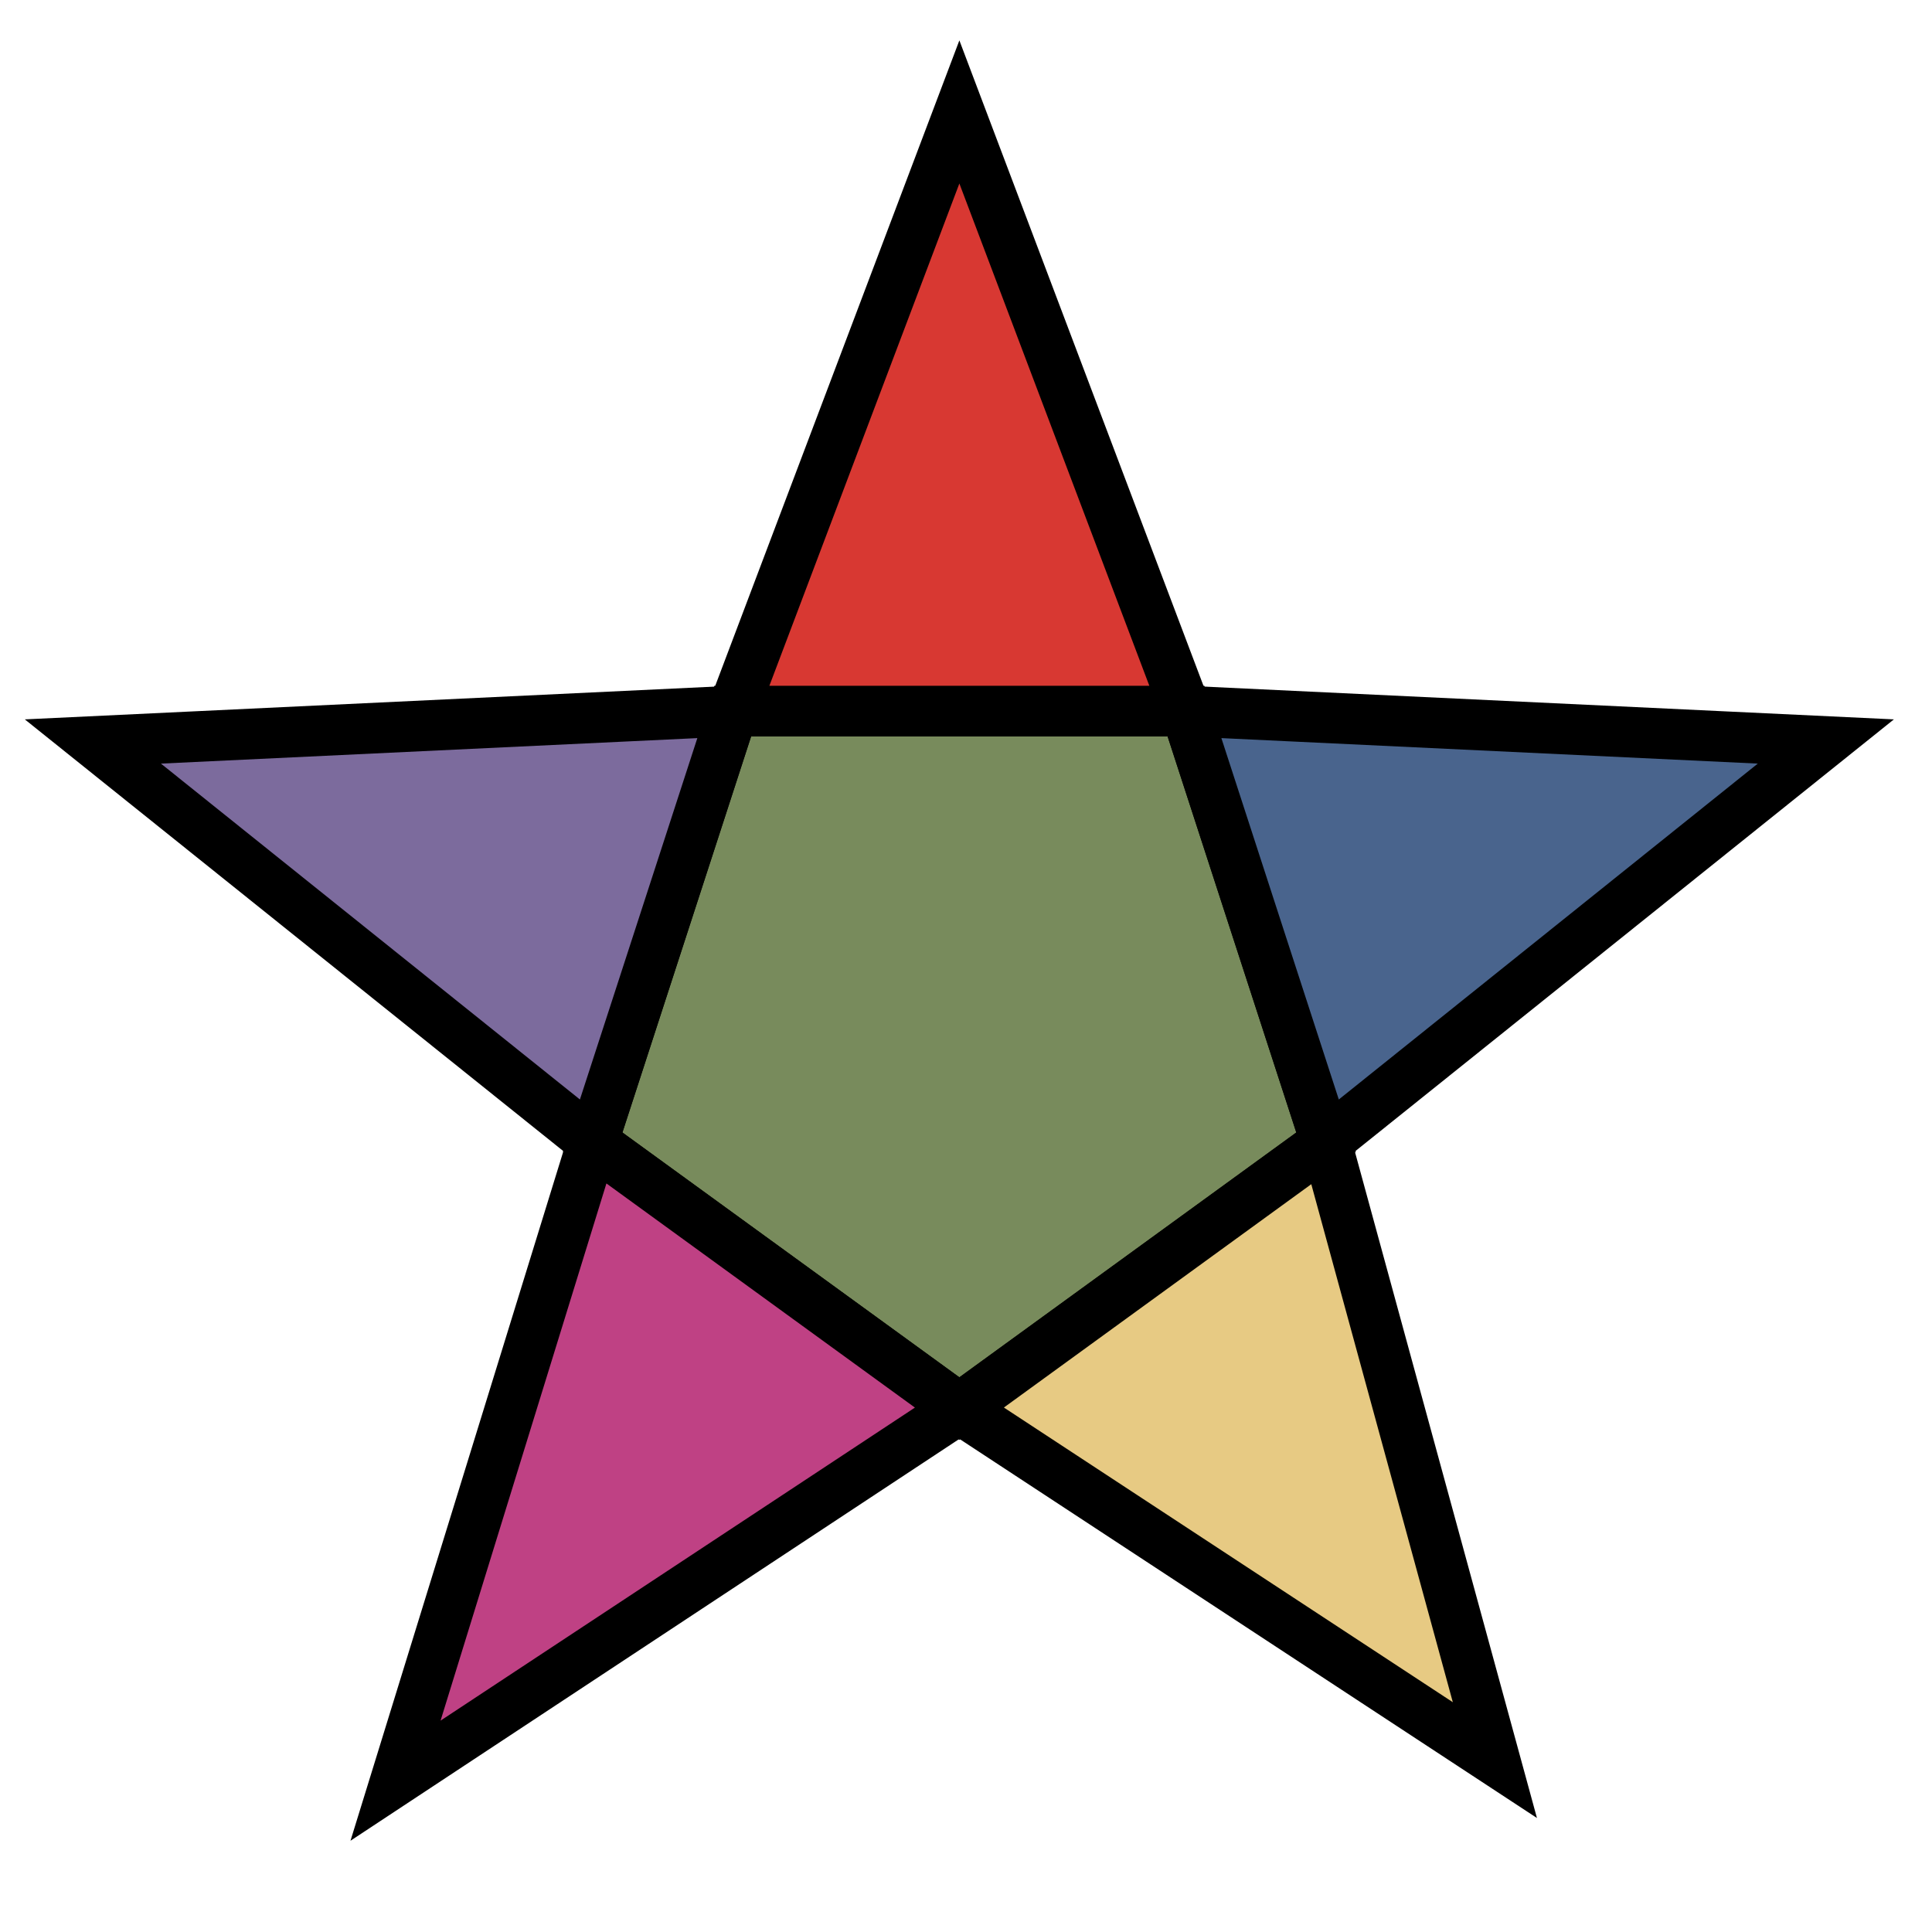
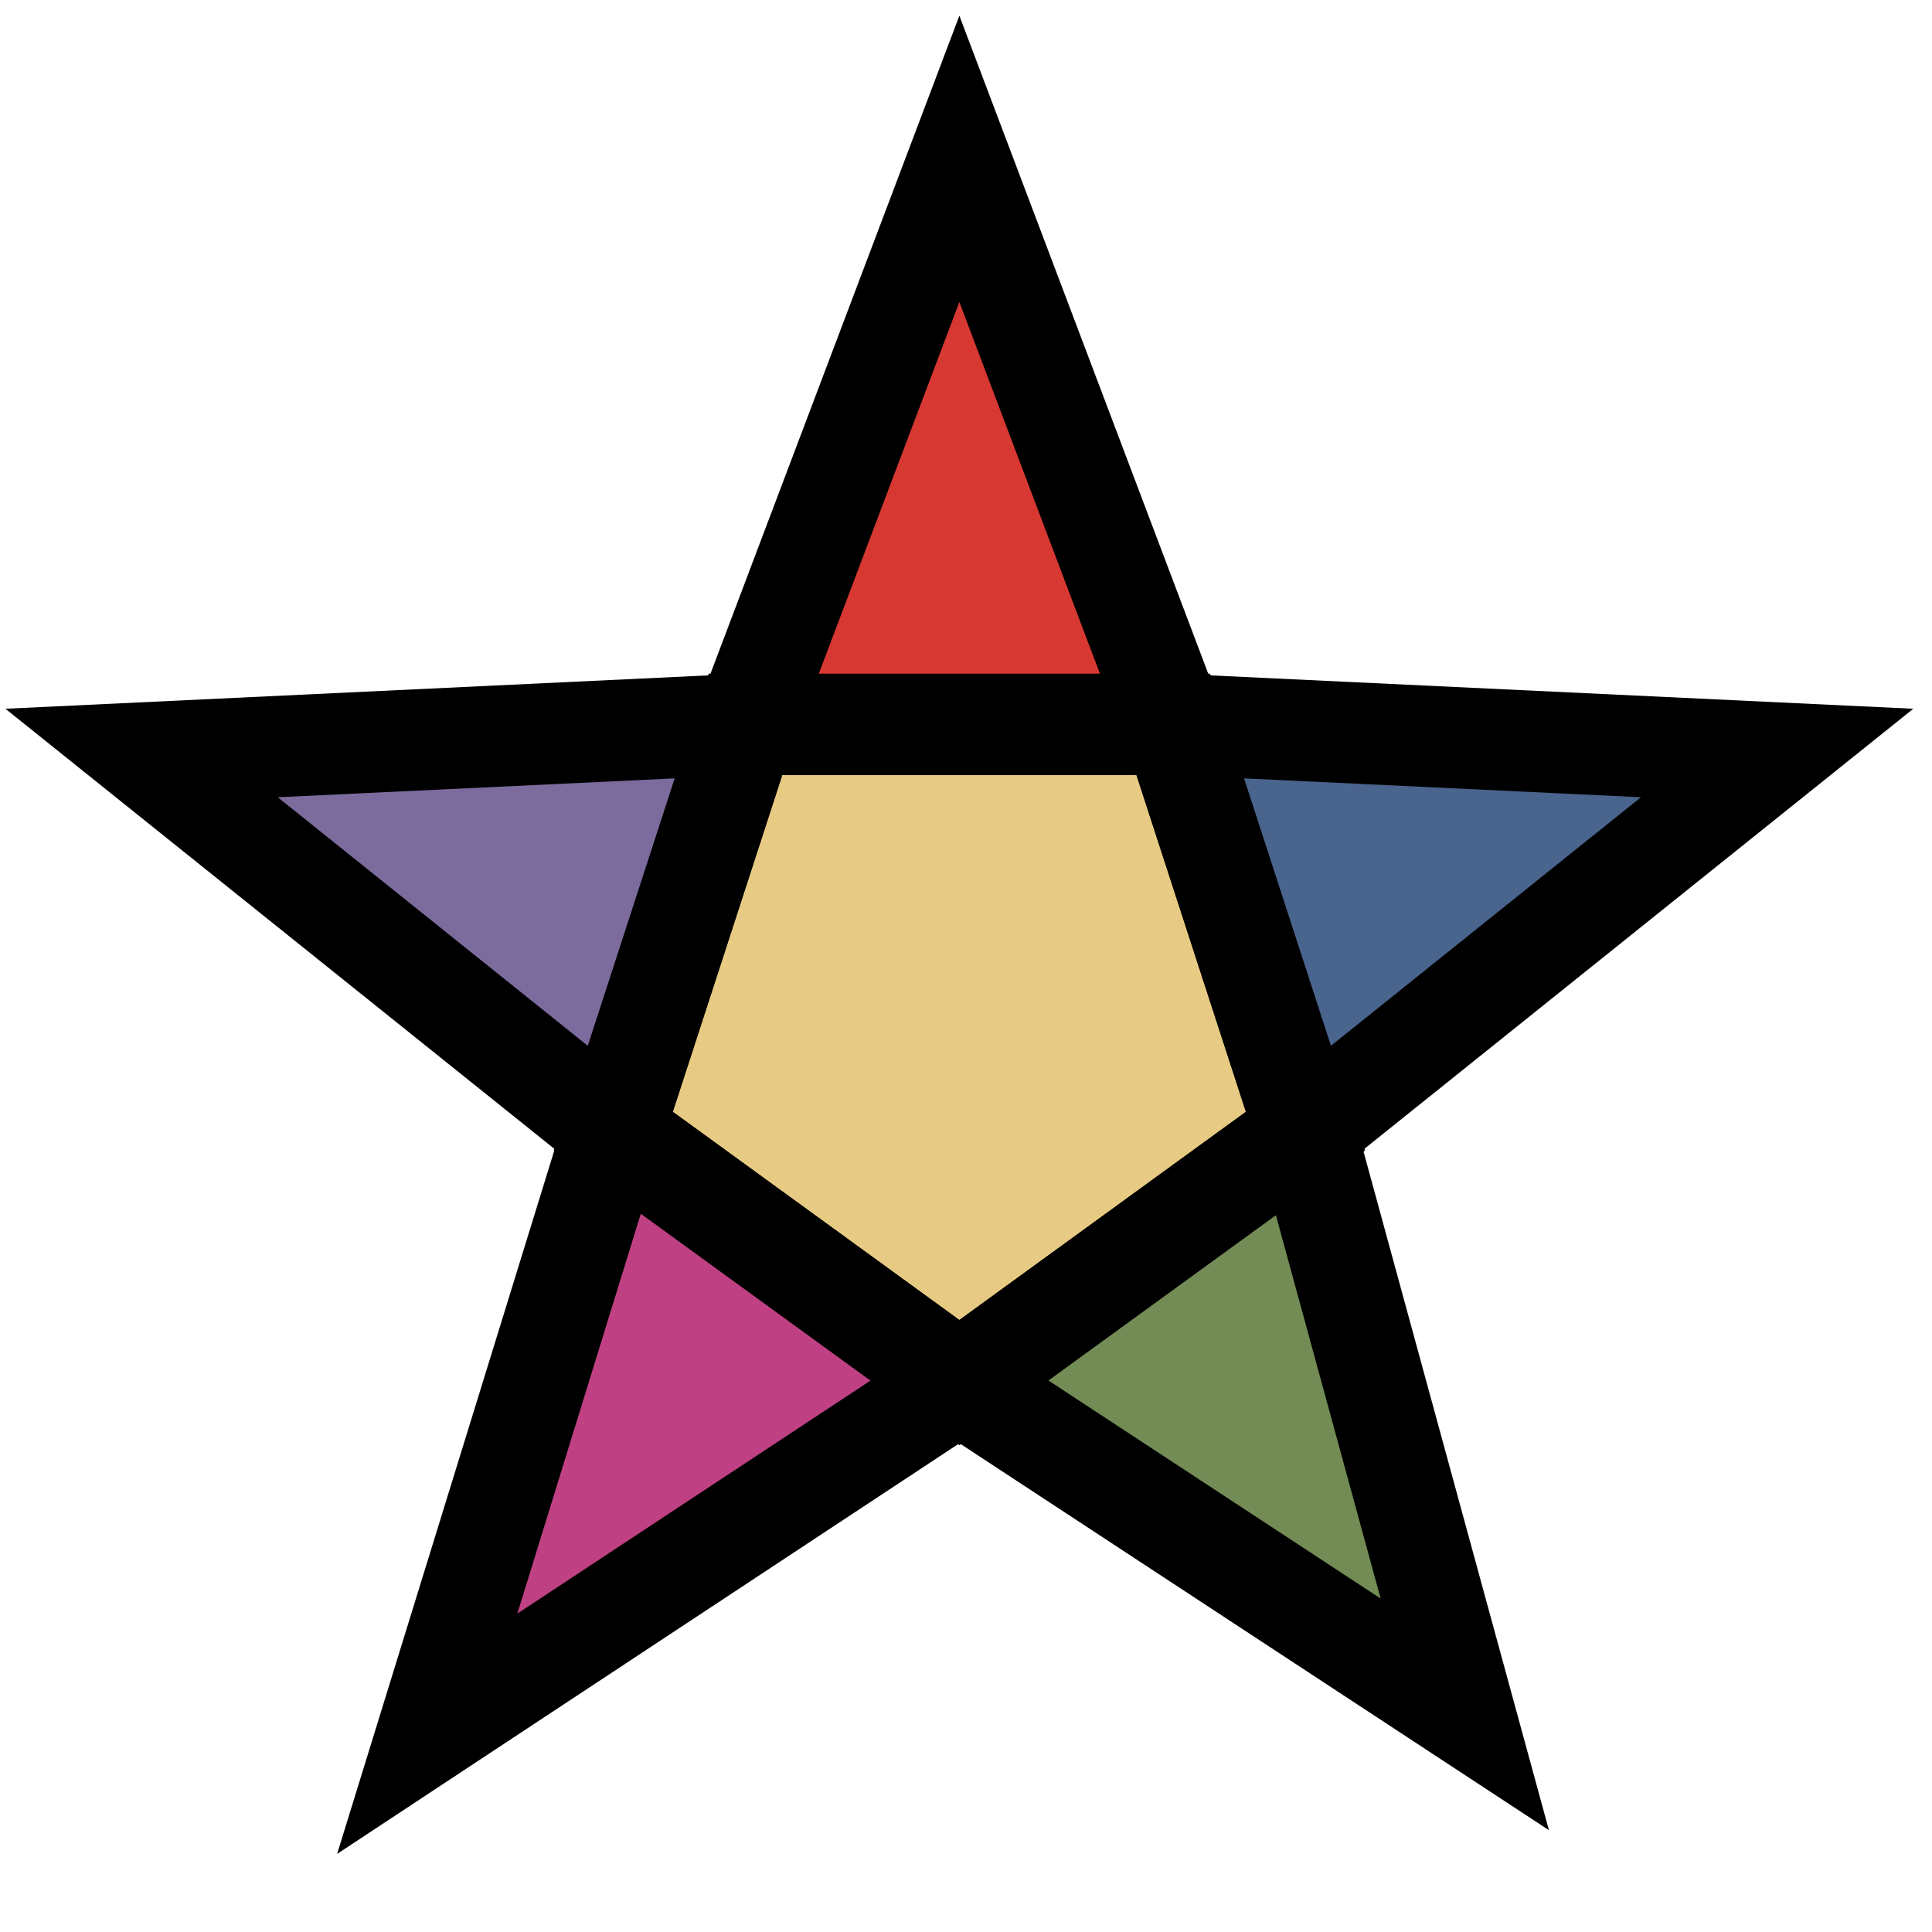
<svg xmlns="http://www.w3.org/2000/svg" id="Layer_1" version="1.1" viewBox="0 0 720 720">
  <defs>
    <style>
      .st0 {
        fill: #7c6b9d;
      }

+       .st0, .st1, .st2, .st3, .st4, .st5 {
+         stroke-width: 37.75px;
+       }
+ 
      .st0, .st1, .st2, .st3, .st4, .st5, .st6 {
        stroke: #000;
        stroke-miterlimit: 10;
-       }
- 
-       .st0, .st1, .st2, .st3, .st4, .st6 {
-         stroke-width: 18.87px;
      }

      .st1 {
        fill: #bf4184;
      }

      .st2 {
        fill: #49648d;
      }

      .st3 {
        fill: #e7ca83;
      }

      .st4 {
-         fill: #788b5c;
+         fill: #738c56;
      }

      .st5 {
+         fill: #d83832;
+       }
+ 
+       .st6 {
        fill: none;
        stroke-width: 17.24px;
      }
- 
-       .st6 {
-         fill: #d83832;
-       }
    </style>
  </defs>
-   <polygon class="st4" points="220.87 425.65 357.53 524.94 494.18 425.65 441.98 265 273.07 265 220.87 425.65" />
-   <path class="st5" d="M347.92,61.8" />
-   <polygon class="st0" points="220.87 425.65 34.61 276.33 273.07 265 220.87 425.65" />
-   <polygon class="st1" points="220.87 425.65 147.4 663.61 357.53 524.94 220.87 425.65" />
-   <polygon class="st6" points="273.07 265 357.53 41.72 441.98 265 273.07 265" />
-   <polygon class="st3" points="357.53 524.94 557.1 655.94 494.18 425.65 357.53 524.94" />
-   <polygon class="st2" points="441.98 265 680.44 276.33 494.18 425.65 441.98 265" />
+   <polygon class="st3" points="228.55 421.55 357.53 515.26 486.5 421.55 437.23 269.93 277.82 269.93 228.55 421.55" />
+   <path class="st6" d="M347.92,61.8" />
+   <polygon class="st0" points="228.55 421.55 52.76 280.62 277.82 269.93 228.55 421.55" />
+   <polygon class="st1" points="228.55 421.55 159.21 646.13 357.53 515.26 228.55 421.55" />
+   <polygon class="st5" points="277.82 269.93 357.53 59.2 437.23 269.93 277.82 269.93" />
+   <polygon class="st4" points="357.53 515.26 545.88 638.89 486.5 421.55 357.53 515.26" />
+   <polygon class="st2" points="437.23 269.93 662.29 280.62 486.5 421.55 437.23 269.93" />
</svg>
